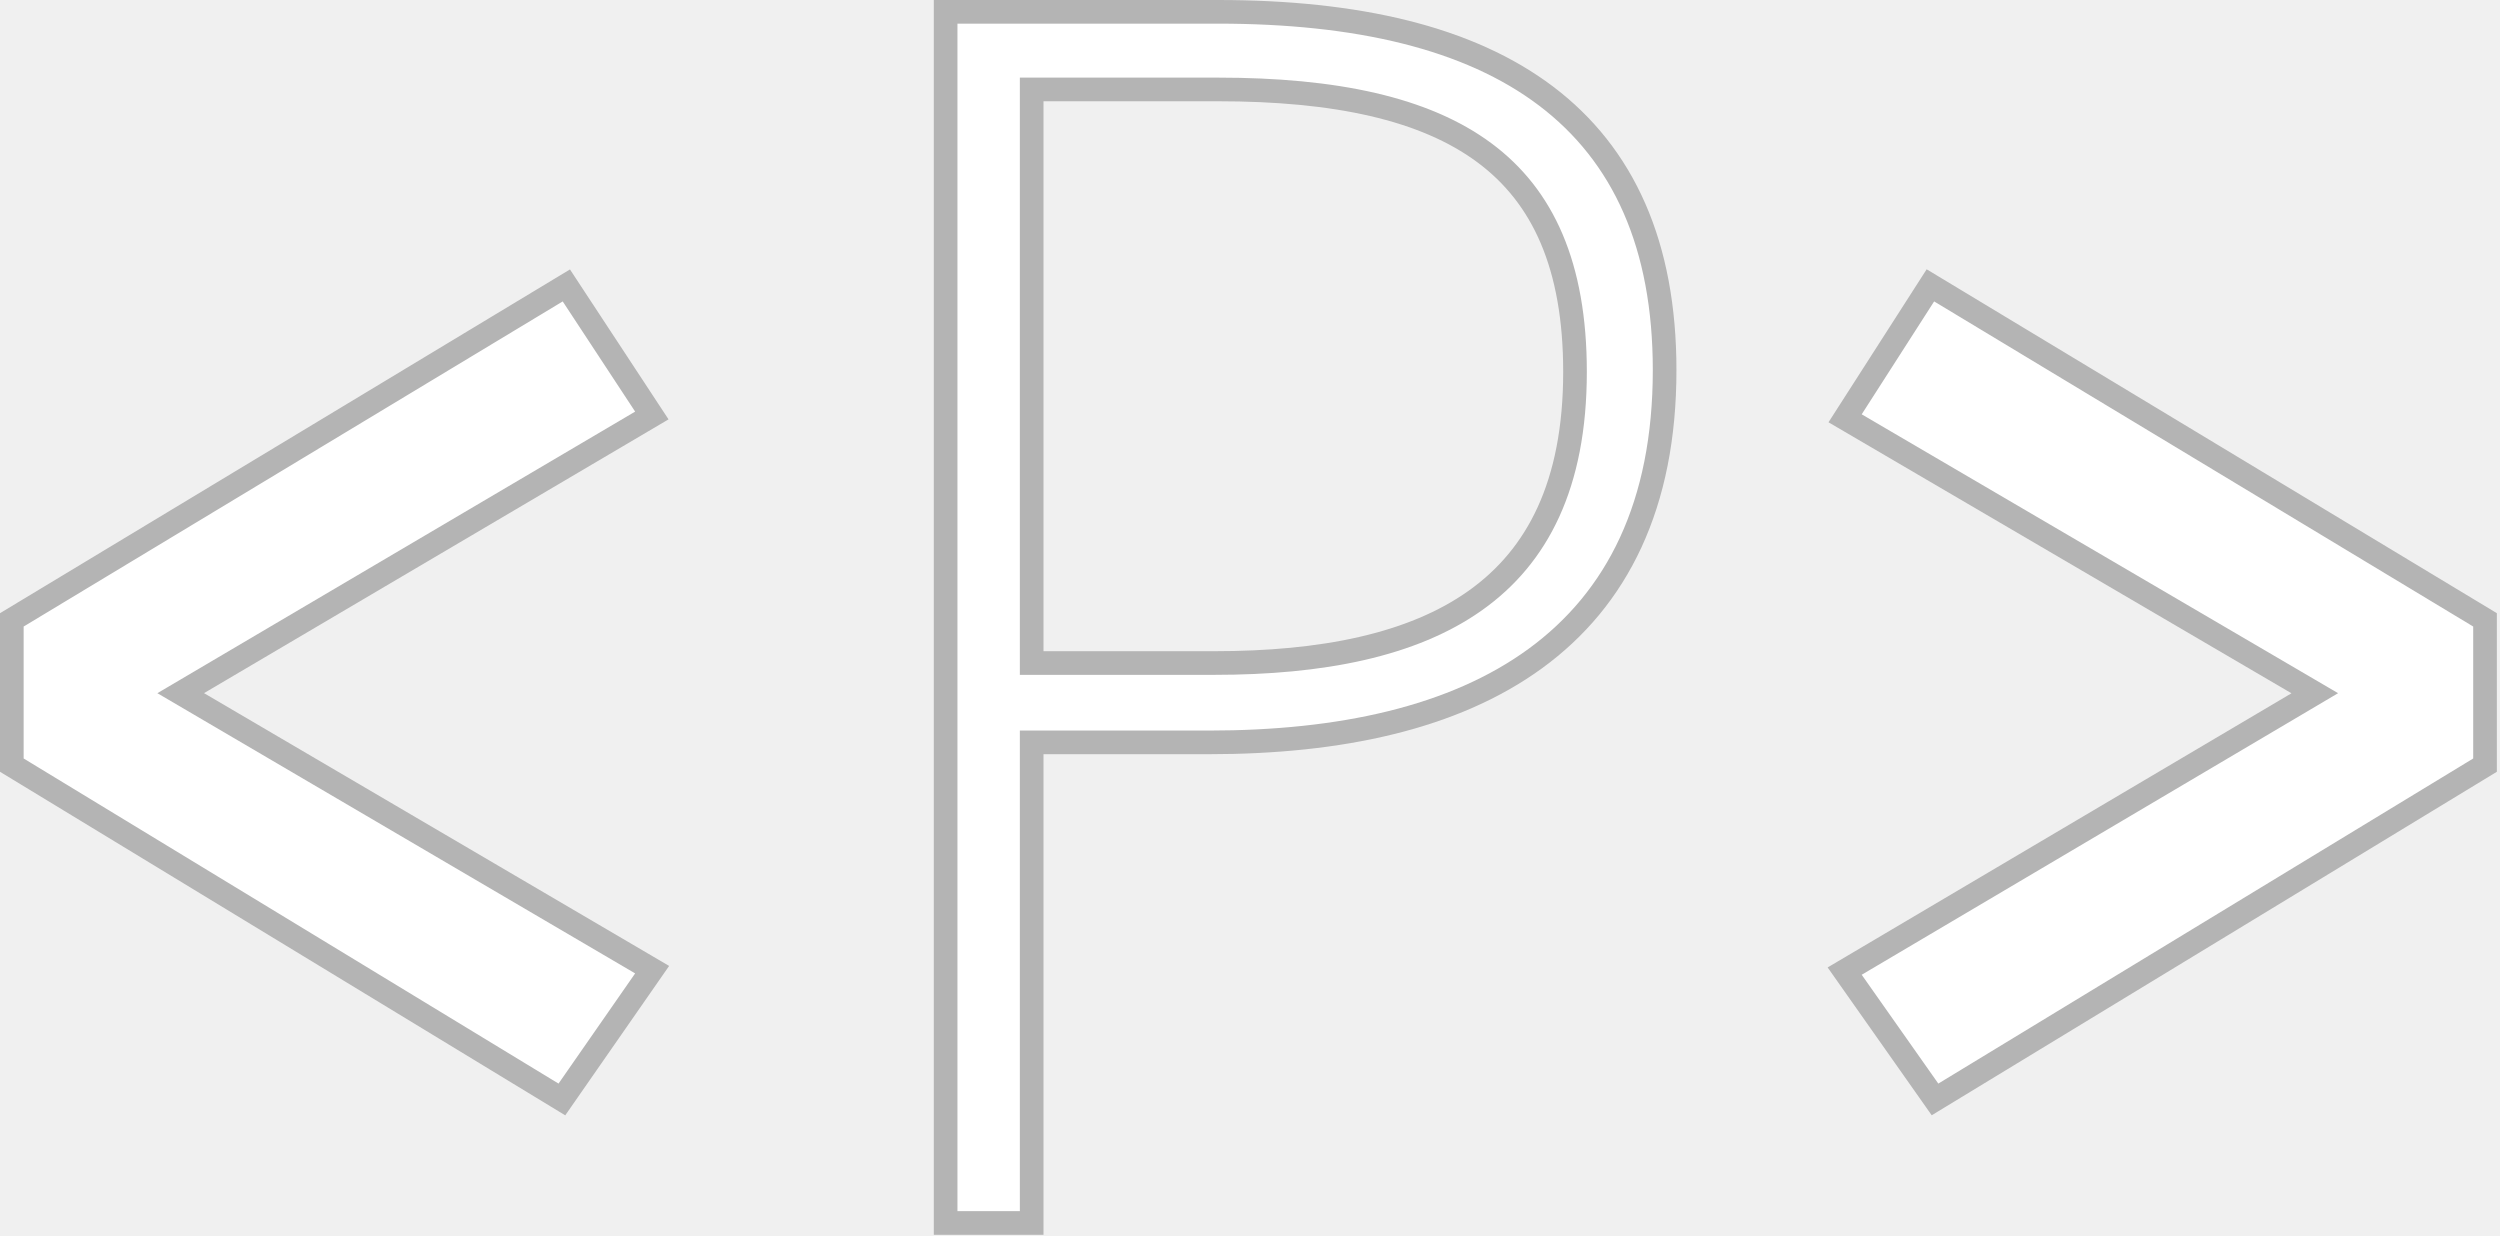
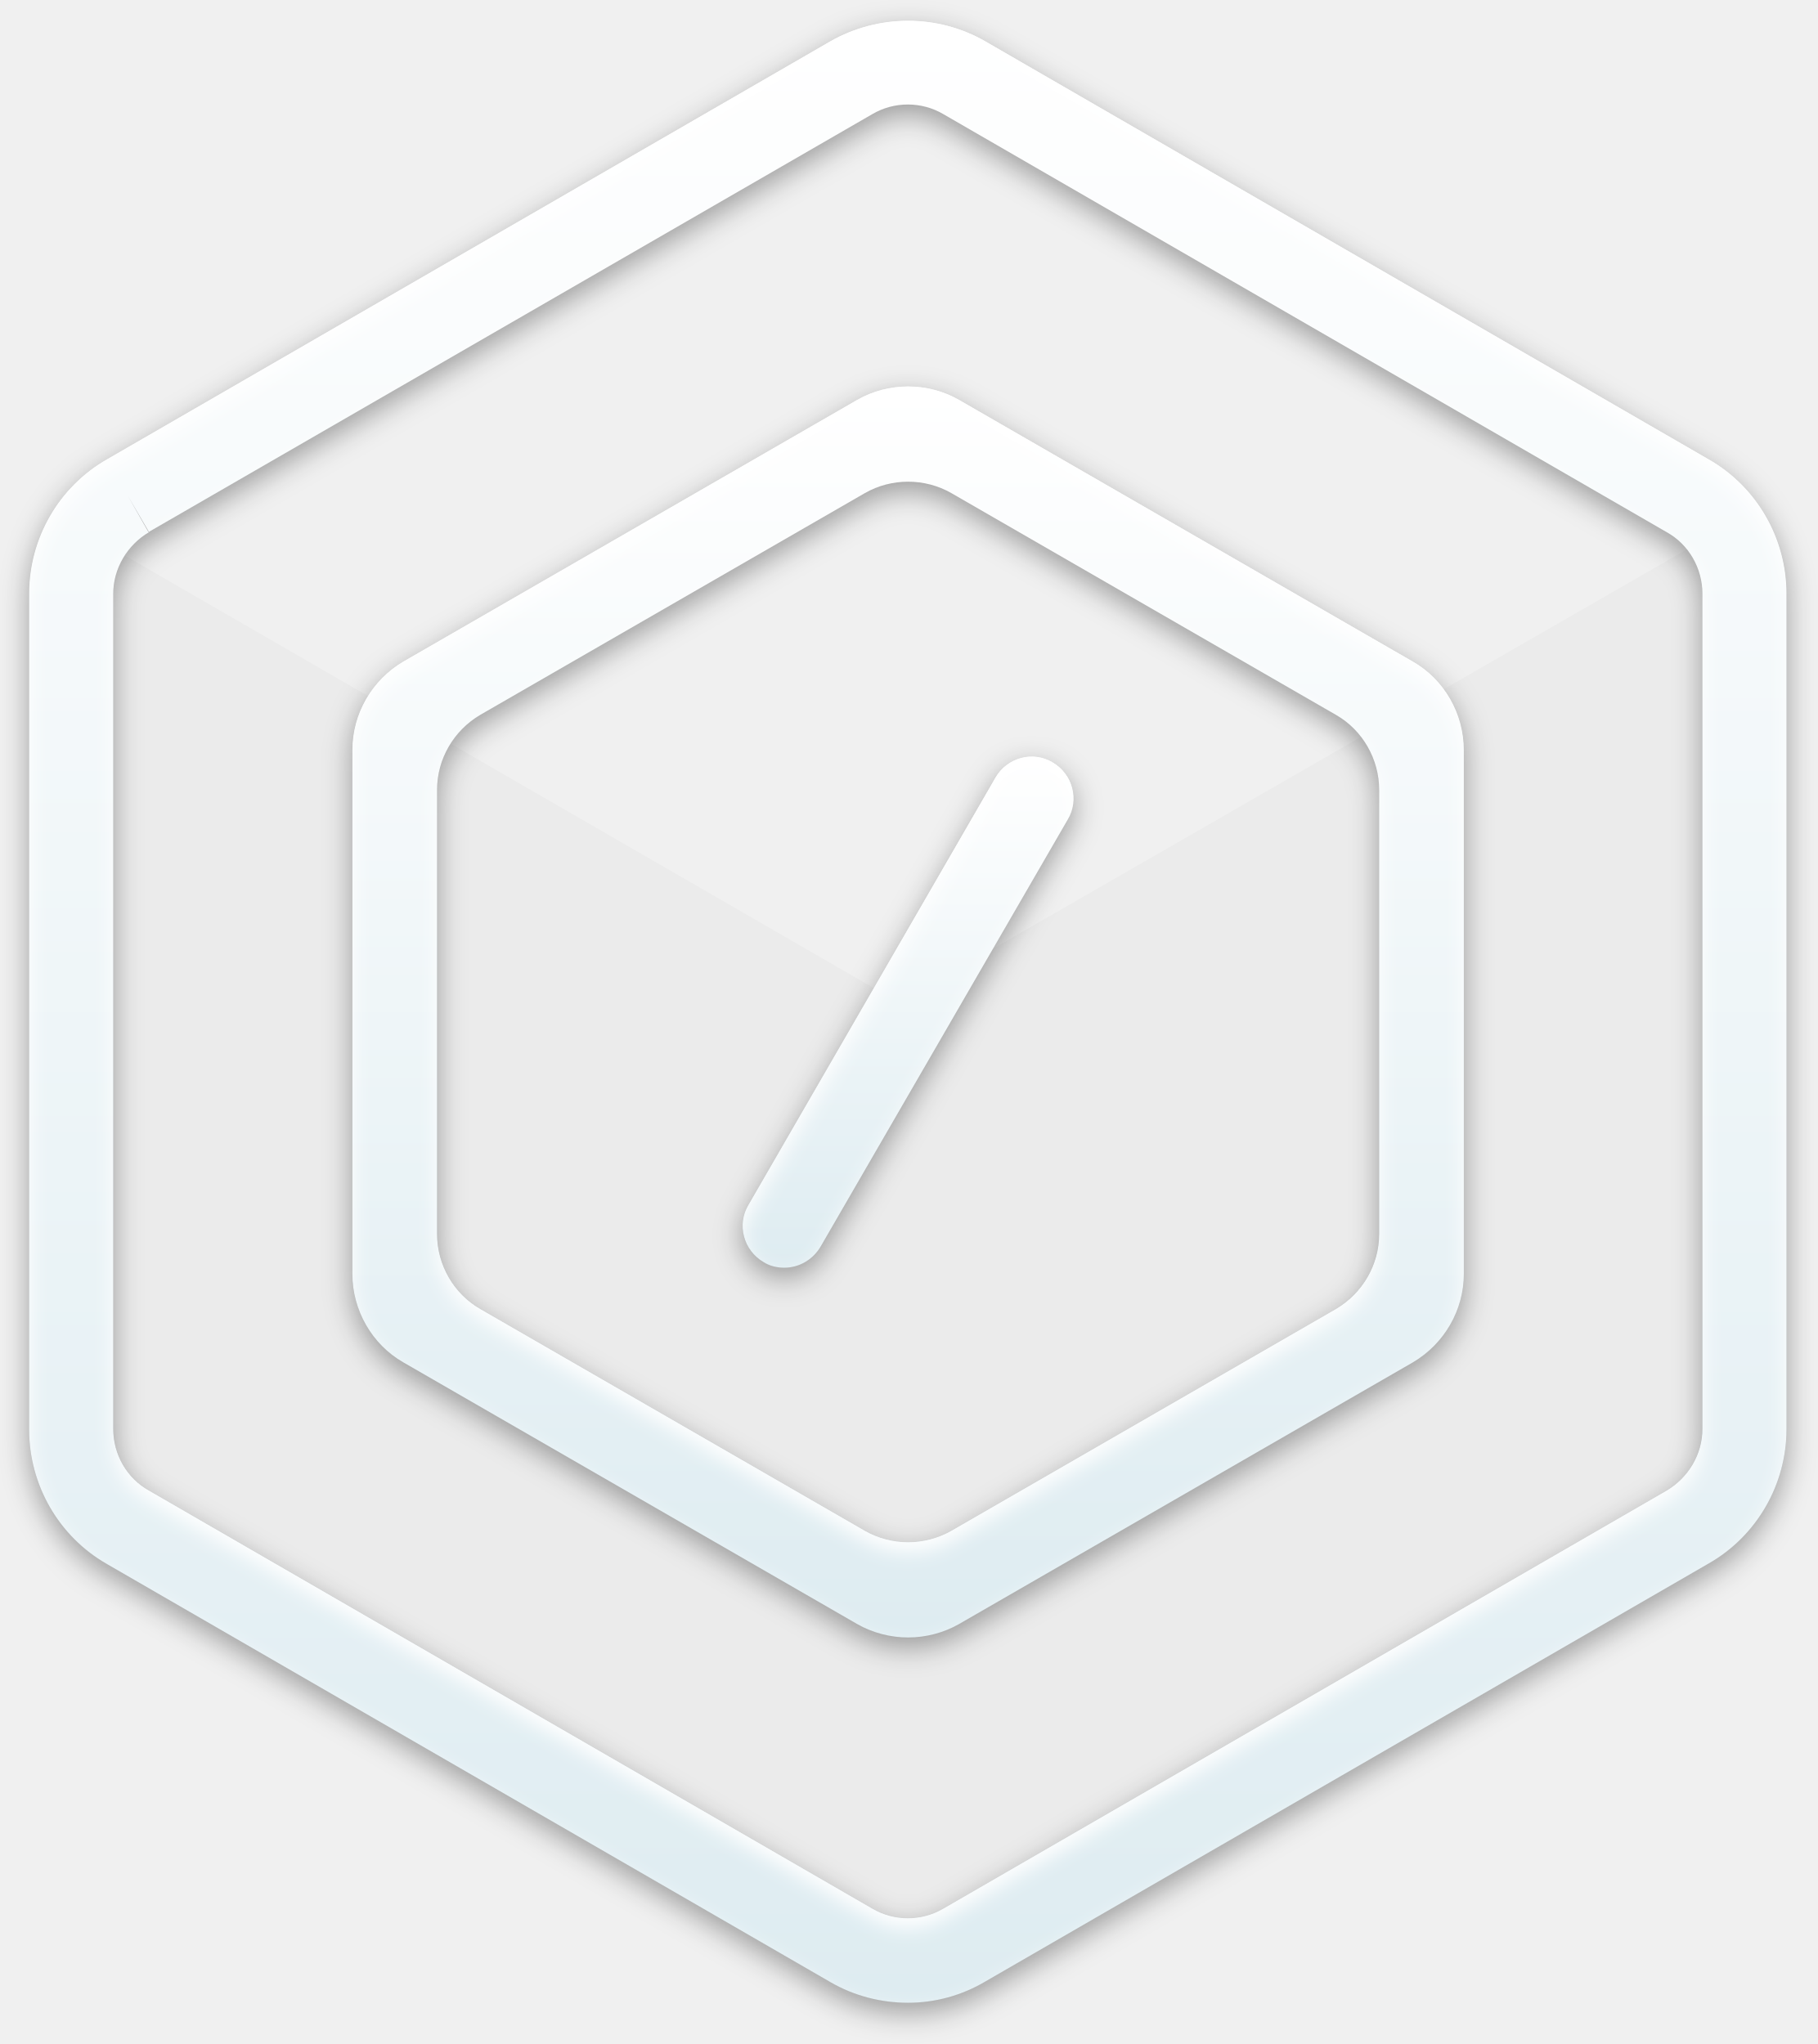
- <svg xmlns="http://www.w3.org/2000/svg" width="423px" height="209px" viewBox="0 0 423 209" version="1.1">
-   <defs />
+ <svg xmlns="http://www.w3.org/2000/svg" xmlns:xlink="http://www.w3.org/1999/xlink" width="377px" height="424px" viewBox="0 0 377 424" version="1.1">
+   <defs>
+     <linearGradient x1="50%" y1="0%" x2="50%" y2="100%" id="linearGradient-1">
+       <stop stop-color="#FFFFFF" offset="0%" />
+       <stop stop-color="#DEECF1" offset="100%" />
+     </linearGradient>
+     <path d="M166.177,407.148 L16.2,320.451 C6.209,314.756 0.052,304.064 0.052,292.559 L0.052,119.165 C0.052,107.66 6.209,96.968 16.2,91.274 L166.177,4.577 C176.168,-1.118 188.482,-1.118 198.356,4.577 L348.333,91.274 C358.324,96.968 364.481,107.66 364.481,119.165 L364.481,292.443 C364.481,303.948 358.324,314.64 348.333,320.335 L198.356,407.031 C193.477,409.937 187.901,411.448 182.325,411.448 C176.749,411.448 171.172,410.053 166.177,407.148 Z M20.498,98.828 L24.913,106.382 C20.382,109.055 17.478,113.936 17.478,119.165 L17.478,292.443 C17.478,297.673 20.266,302.67 24.913,305.227 L174.89,391.923 C179.421,394.596 185.113,394.596 189.644,391.923 L339.621,305.227 C344.151,302.554 347.056,297.673 347.056,292.443 L347.056,119.165 C347.056,113.936 344.267,108.938 339.621,106.382 L189.644,19.685 C185.113,17.012 179.421,17.012 174.89,19.685 L24.797,106.382 L20.498,98.828 L20.498,98.828 Z" id="path-2" />
+     <filter x="-50%" y="-50%" width="200%" height="200%" filterUnits="objectBoundingBox" id="filter-3">
+       <feOffset dx="0" dy="2" in="SourceAlpha" result="shadowOffsetOuter1" />
+       <feGaussianBlur stdDeviation="3" in="shadowOffsetOuter1" result="shadowBlurOuter1" />
+       <feColorMatrix values="0 0 0 0 0   0 0 0 0 0   0 0 0 0 0  0 0 0 0.35 0" type="matrix" in="shadowBlurOuter1" />
+     </filter>
+     <filter x="-50%" y="-50%" width="200%" height="200%" filterUnits="objectBoundingBox" id="filter-4">
+       <feGaussianBlur stdDeviation="2" in="SourceAlpha" result="shadowBlurInner1" />
+       <feOffset dx="0" dy="2" in="shadowBlurInner1" result="shadowOffsetInner1" />
+       <feComposite in="shadowOffsetInner1" in2="SourceAlpha" operator="arithmetic" k2="-1" k3="1" result="shadowInnerInner1" />
+       <feColorMatrix values="0 0 0 0 1   0 0 0 0 1   0 0 0 0 1  0 0 0 1 0" type="matrix" in="shadowInnerInner1" />
+     </filter>
+     <path d="M182.325,335.675 C178.724,335.675 175.006,334.745 171.753,332.886 L77.655,278.613 C71.149,274.894 67.083,267.805 67.083,260.251 L67.083,151.59 C67.083,144.036 71.149,137.063 77.655,133.228 L171.753,78.955 C178.259,75.236 186.391,75.236 192.896,78.955 L286.995,133.228 C293.501,136.946 297.567,144.036 297.567,151.59 L297.567,260.251 C297.567,267.805 293.501,274.778 286.995,278.613 L192.896,332.886 C189.644,334.745 185.926,335.675 182.325,335.675 L182.325,335.675 Z M182.325,315.92 C179.272,315.92 176.12,315.131 173.363,313.555 L93.591,267.546 C88.076,264.393 84.629,258.383 84.629,251.979 L84.629,159.862 C84.629,153.458 88.076,147.546 93.591,144.295 L173.363,98.286 C178.878,95.133 185.772,95.133 191.287,98.286 L271.059,144.295 C276.574,147.448 280.021,153.458 280.021,159.862 L280.021,251.979 C280.021,258.383 276.574,264.294 271.059,267.546 L191.287,313.555 C188.529,315.131 185.378,315.92 182.325,315.92 L182.325,315.92 Z" id="path-5" />
+     <filter x="-50%" y="-50%" width="200%" height="200%" filterUnits="objectBoundingBox" id="filter-6">
+       <feOffset dx="0" dy="2" in="SourceAlpha" result="shadowOffsetOuter1" />
+       <feGaussianBlur stdDeviation="3" in="shadowOffsetOuter1" result="shadowBlurOuter1" />
+       <feColorMatrix values="0 0 0 0 0   0 0 0 0 0   0 0 0 0 0  0 0 0 0.35 0" type="matrix" in="shadowBlurOuter1" />
+     </filter>
+     <filter x="-50%" y="-50%" width="200%" height="200%" filterUnits="objectBoundingBox" id="filter-7">
+       <feGaussianBlur stdDeviation="2" in="SourceAlpha" result="shadowBlurInner1" />
+       <feOffset dx="0" dy="2" in="shadowBlurInner1" result="shadowOffsetInner1" />
+       <feComposite in="shadowOffsetInner1" in2="SourceAlpha" operator="arithmetic" k2="-1" k3="1" result="shadowInnerInner1" />
+       <feColorMatrix values="0 0 0 0 1   0 0 0 0 1   0 0 0 0 1  0 0 0 1 0" type="matrix" in="shadowInnerInner1" />
+     </filter>
+     <path d="M156.651,258.973 C155.141,258.973 153.631,258.624 152.353,257.811 C148.171,255.37 146.776,250.024 149.216,245.957 L200.448,157.284 C202.887,153.1 208.231,151.706 212.297,154.146 C216.479,156.587 217.873,161.933 215.434,166 L164.202,254.557 C162.576,257.346 159.671,258.973 156.651,258.973 L156.651,258.973 Z" id="path-8" />
+     <filter x="-50%" y="-50%" width="200%" height="200%" filterUnits="objectBoundingBox" id="filter-9">
+       <feOffset dx="0" dy="2" in="SourceAlpha" result="shadowOffsetOuter1" />
+       <feGaussianBlur stdDeviation="3" in="shadowOffsetOuter1" result="shadowBlurOuter1" />
+       <feColorMatrix values="0 0 0 0 0   0 0 0 0 0   0 0 0 0 0  0 0 0 0.35 0" type="matrix" in="shadowBlurOuter1" />
+     </filter>
+     <filter x="-50%" y="-50%" width="200%" height="200%" filterUnits="objectBoundingBox" id="filter-10">
+       <feGaussianBlur stdDeviation="2" in="SourceAlpha" result="shadowBlurInner1" />
+       <feOffset dx="0" dy="2" in="shadowBlurInner1" result="shadowOffsetInner1" />
+       <feComposite in="shadowOffsetInner1" in2="SourceAlpha" operator="arithmetic" k2="-1" k3="1" result="shadowInnerInner1" />
+       <feColorMatrix values="0 0 0 0 1   0 0 0 0 1   0 0 0 0 1  0 0 0 1 0" type="matrix" in="shadowInnerInner1" />
+     </filter>
+   </defs>
  <g id="Phenomic" stroke="none" stroke-width="1" fill="none" fill-rule="evenodd">
-     <g id="logo-on-background" transform="translate(-45, -151)">
-       <g id="logo" transform="translate(44, 148)">
-         <g id="stroked" transform="translate(5, 7)" stroke-opacity="0.25" stroke="#000000" stroke-width="8">
-           <path d="M91.21,47 L0,102.009 L0,124.335 L90.503,179.343 L103.465,160.7 L22.626,113.287 L103.465,65.643 L91.21,47 Z" id="&lt;" />
-           <path d="M202.045,0 L158,0 L158,200.924 L168.559,200.924 L168.559,119.611 L200.536,119.611 C244.581,119.611 275.654,103.113 275.654,58.627 C275.654,17.382 248.805,0 202.045,0 L202.045,0 Z M201.442,110.184 L168.559,110.184 L168.559,9.133 L202.045,9.133 C242.168,9.133 264.492,22.096 264.492,58.922 C264.492,98.105 238.246,110.184 201.442,110.184 L201.442,110.184 Z" id="P" />
-           <path d="M323.256,47 L311,66.103 L391.604,113.287 L311,160.93 L323.963,179.343 L414.465,124.335 L414.465,102.009 L323.256,47 Z" id="&gt;" />
-         </g>
-         <g id="overlay" transform="translate(5, 7)" fill="#FFFFFF">
-           <path d="M91.21,47 L0,102.009 L0,124.335 L90.503,179.343 L103.465,160.7 L22.626,113.287 L103.465,65.643 L91.21,47 Z" id="&lt;" />
-           <path d="M202.045,0 L158,0 L158,200.924 L168.559,200.924 L168.559,119.611 L200.536,119.611 C244.581,119.611 275.654,103.113 275.654,58.627 C275.654,17.382 248.805,0 202.045,0 L202.045,0 Z M201.442,110.184 L168.559,110.184 L168.559,9.133 L202.045,9.133 C242.168,9.133 264.492,22.096 264.492,58.922 C264.492,98.105 238.246,110.184 201.442,110.184 L201.442,110.184 Z" id="P" />
-           <path d="M323.256,47 L311,66.103 L391.604,113.287 L311,160.93 L323.963,179.343 L414.465,124.335 L414.465,102.009 L323.256,47 Z" id="&gt;" />
+     <g id="logo-on-background" transform="translate(-68, -46)">
+       <g id="Group-3">
+         <g id="Phenomic-Logo" transform="translate(74, 50)">
+           <polygon id="Shape" fill-opacity="0.02" fill="#000000" points="10.275 105.684 180.466 204.003 351.238 105.684 351.238 304.413 180.815 403.08 8.068 303.135" />
+           <g id="Shape">
+             <use fill="black" fill-opacity="1" filter="url(#filter-3)" xlink:href="#path-2" />
+             <use fill="url(#linearGradient-1)" fill-rule="evenodd" xlink:href="#path-2" />
+             <use fill="black" fill-opacity="1" filter="url(#filter-4)" xlink:href="#path-2" />
+           </g>
+           <g id="Shape">
+             <use fill="black" fill-opacity="1" filter="url(#filter-6)" xlink:href="#path-5" />
+             <use fill="url(#linearGradient-1)" fill-rule="evenodd" xlink:href="#path-5" />
+             <use fill="black" fill-opacity="1" filter="url(#filter-7)" xlink:href="#path-5" />
+           </g>
+           <g id="Shape">
+             <use fill="black" fill-opacity="1" filter="url(#filter-9)" xlink:href="#path-8" />
+             <use fill="url(#linearGradient-1)" fill-rule="evenodd" xlink:href="#path-8" />
+             <use fill="black" fill-opacity="1" filter="url(#filter-10)" xlink:href="#path-8" />
+           </g>
        </g>
      </g>
    </g>
  </g>
</svg>
